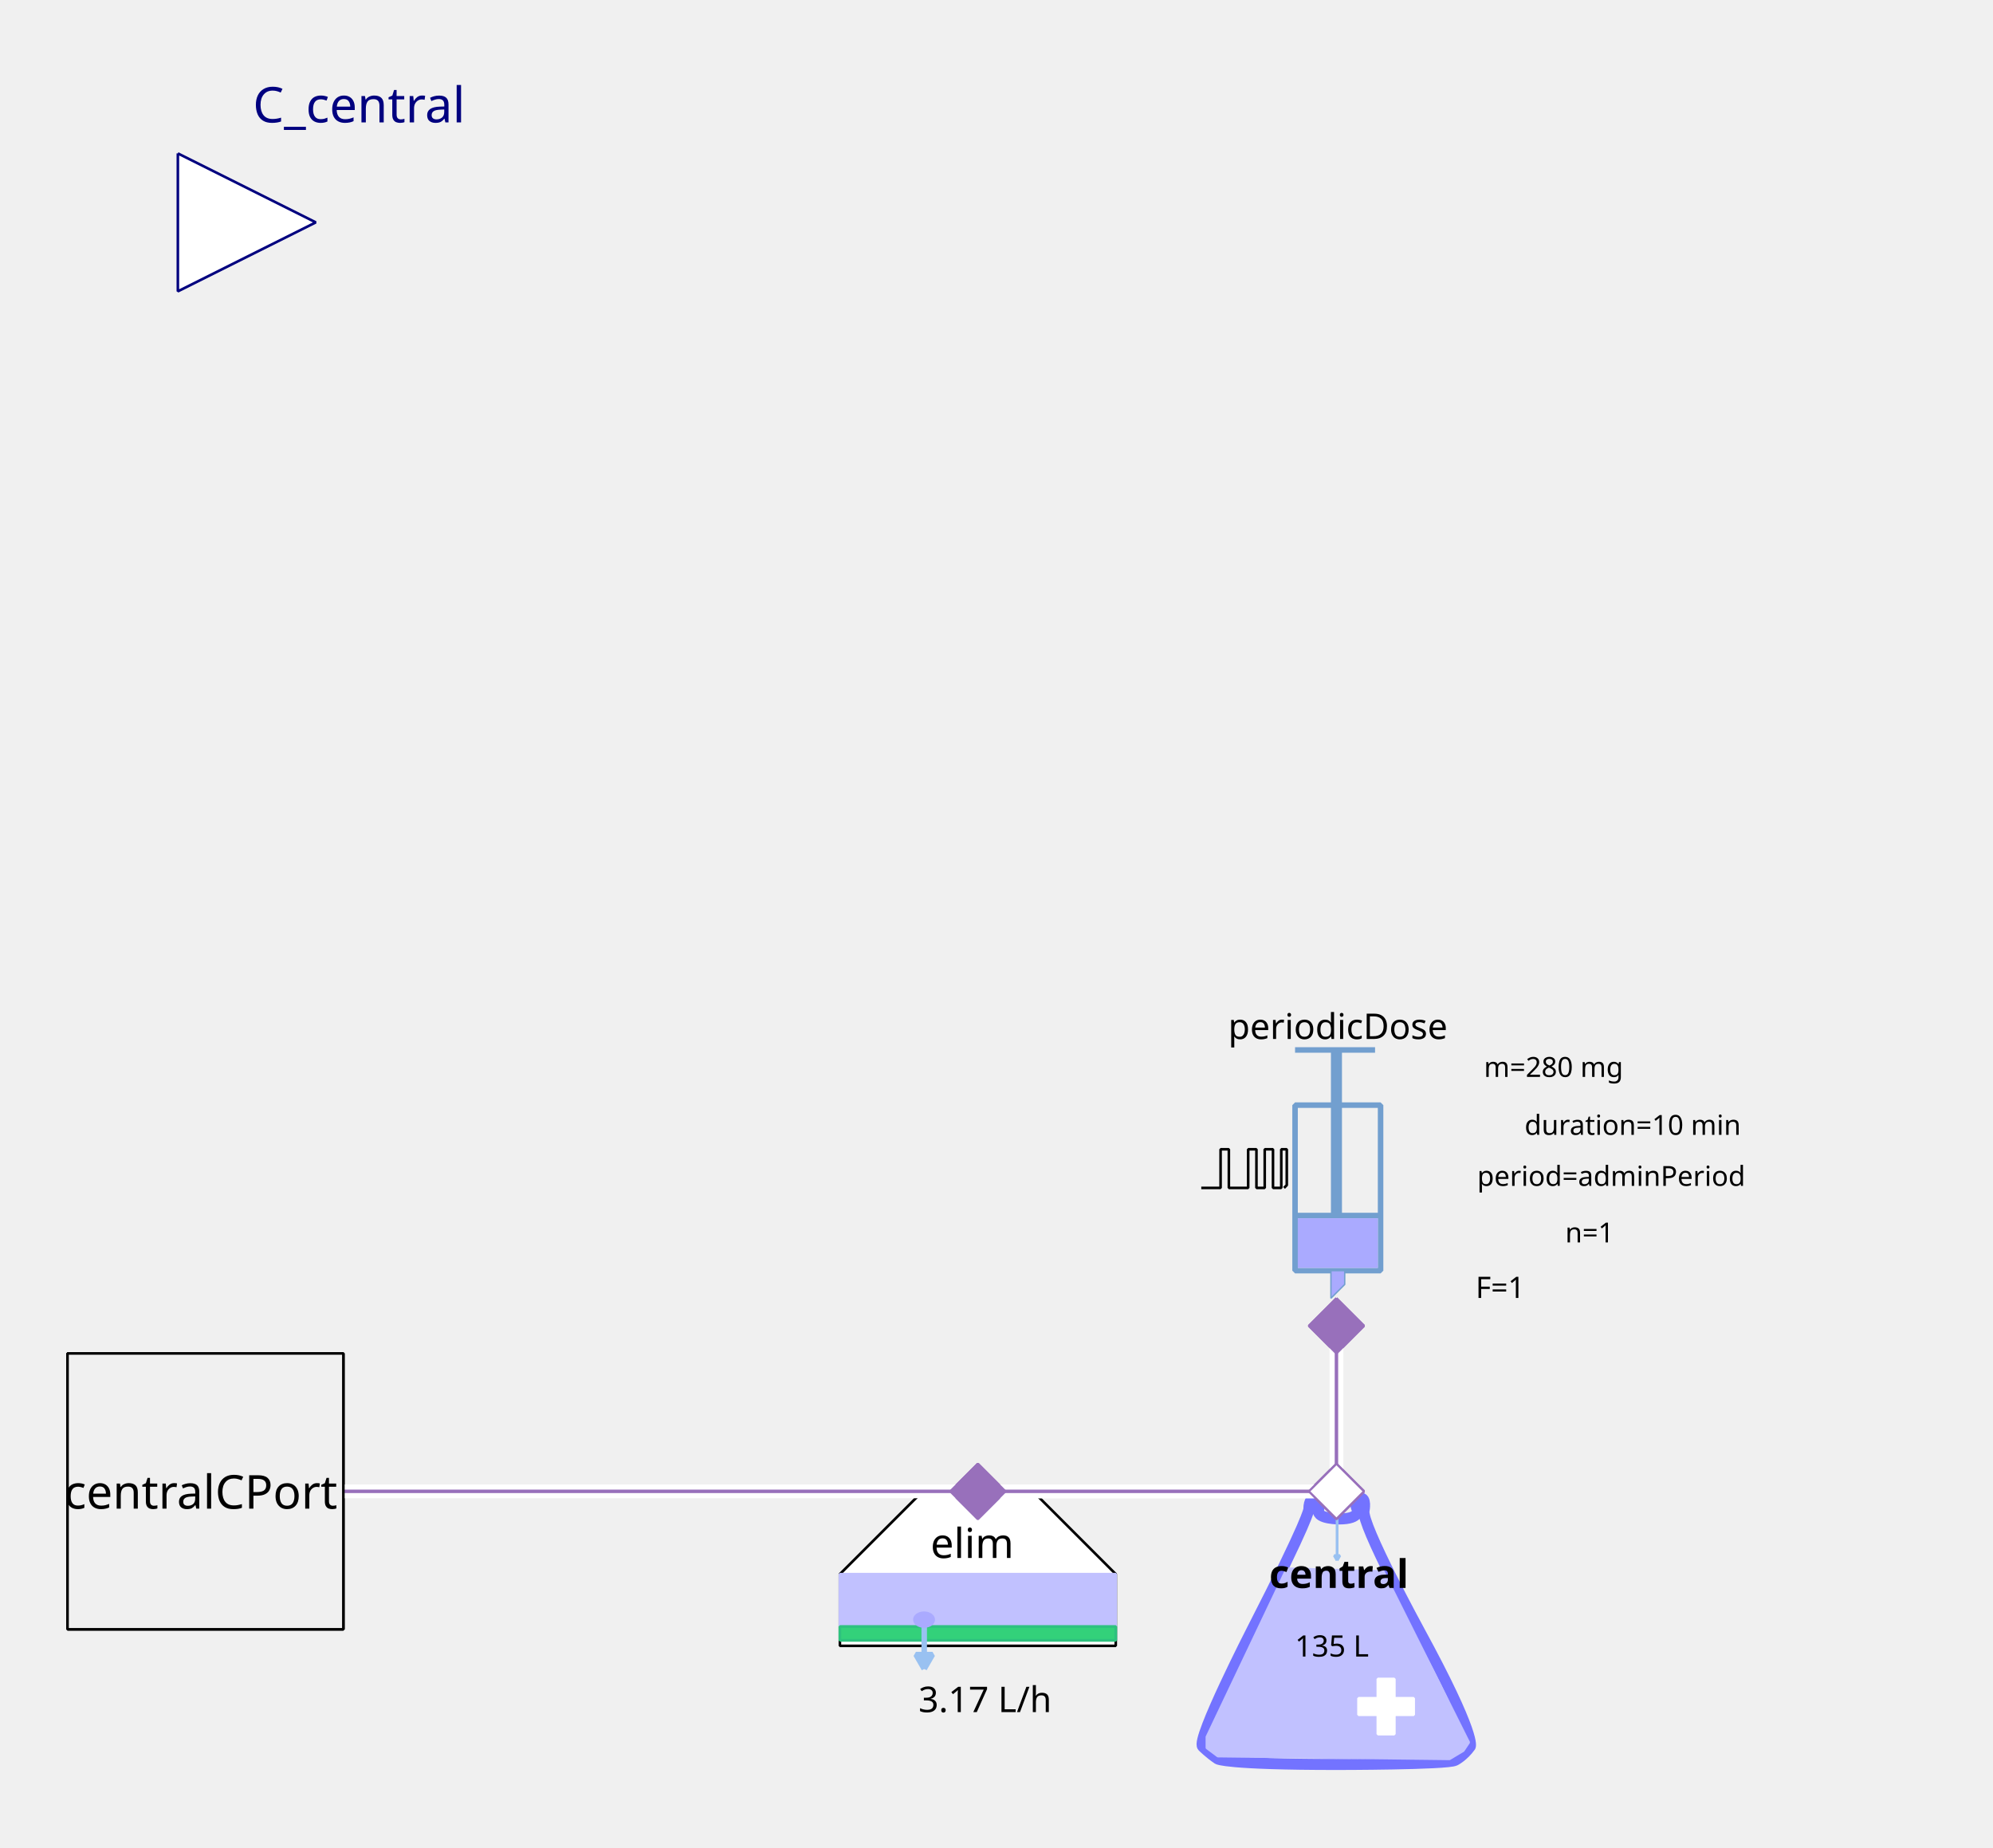
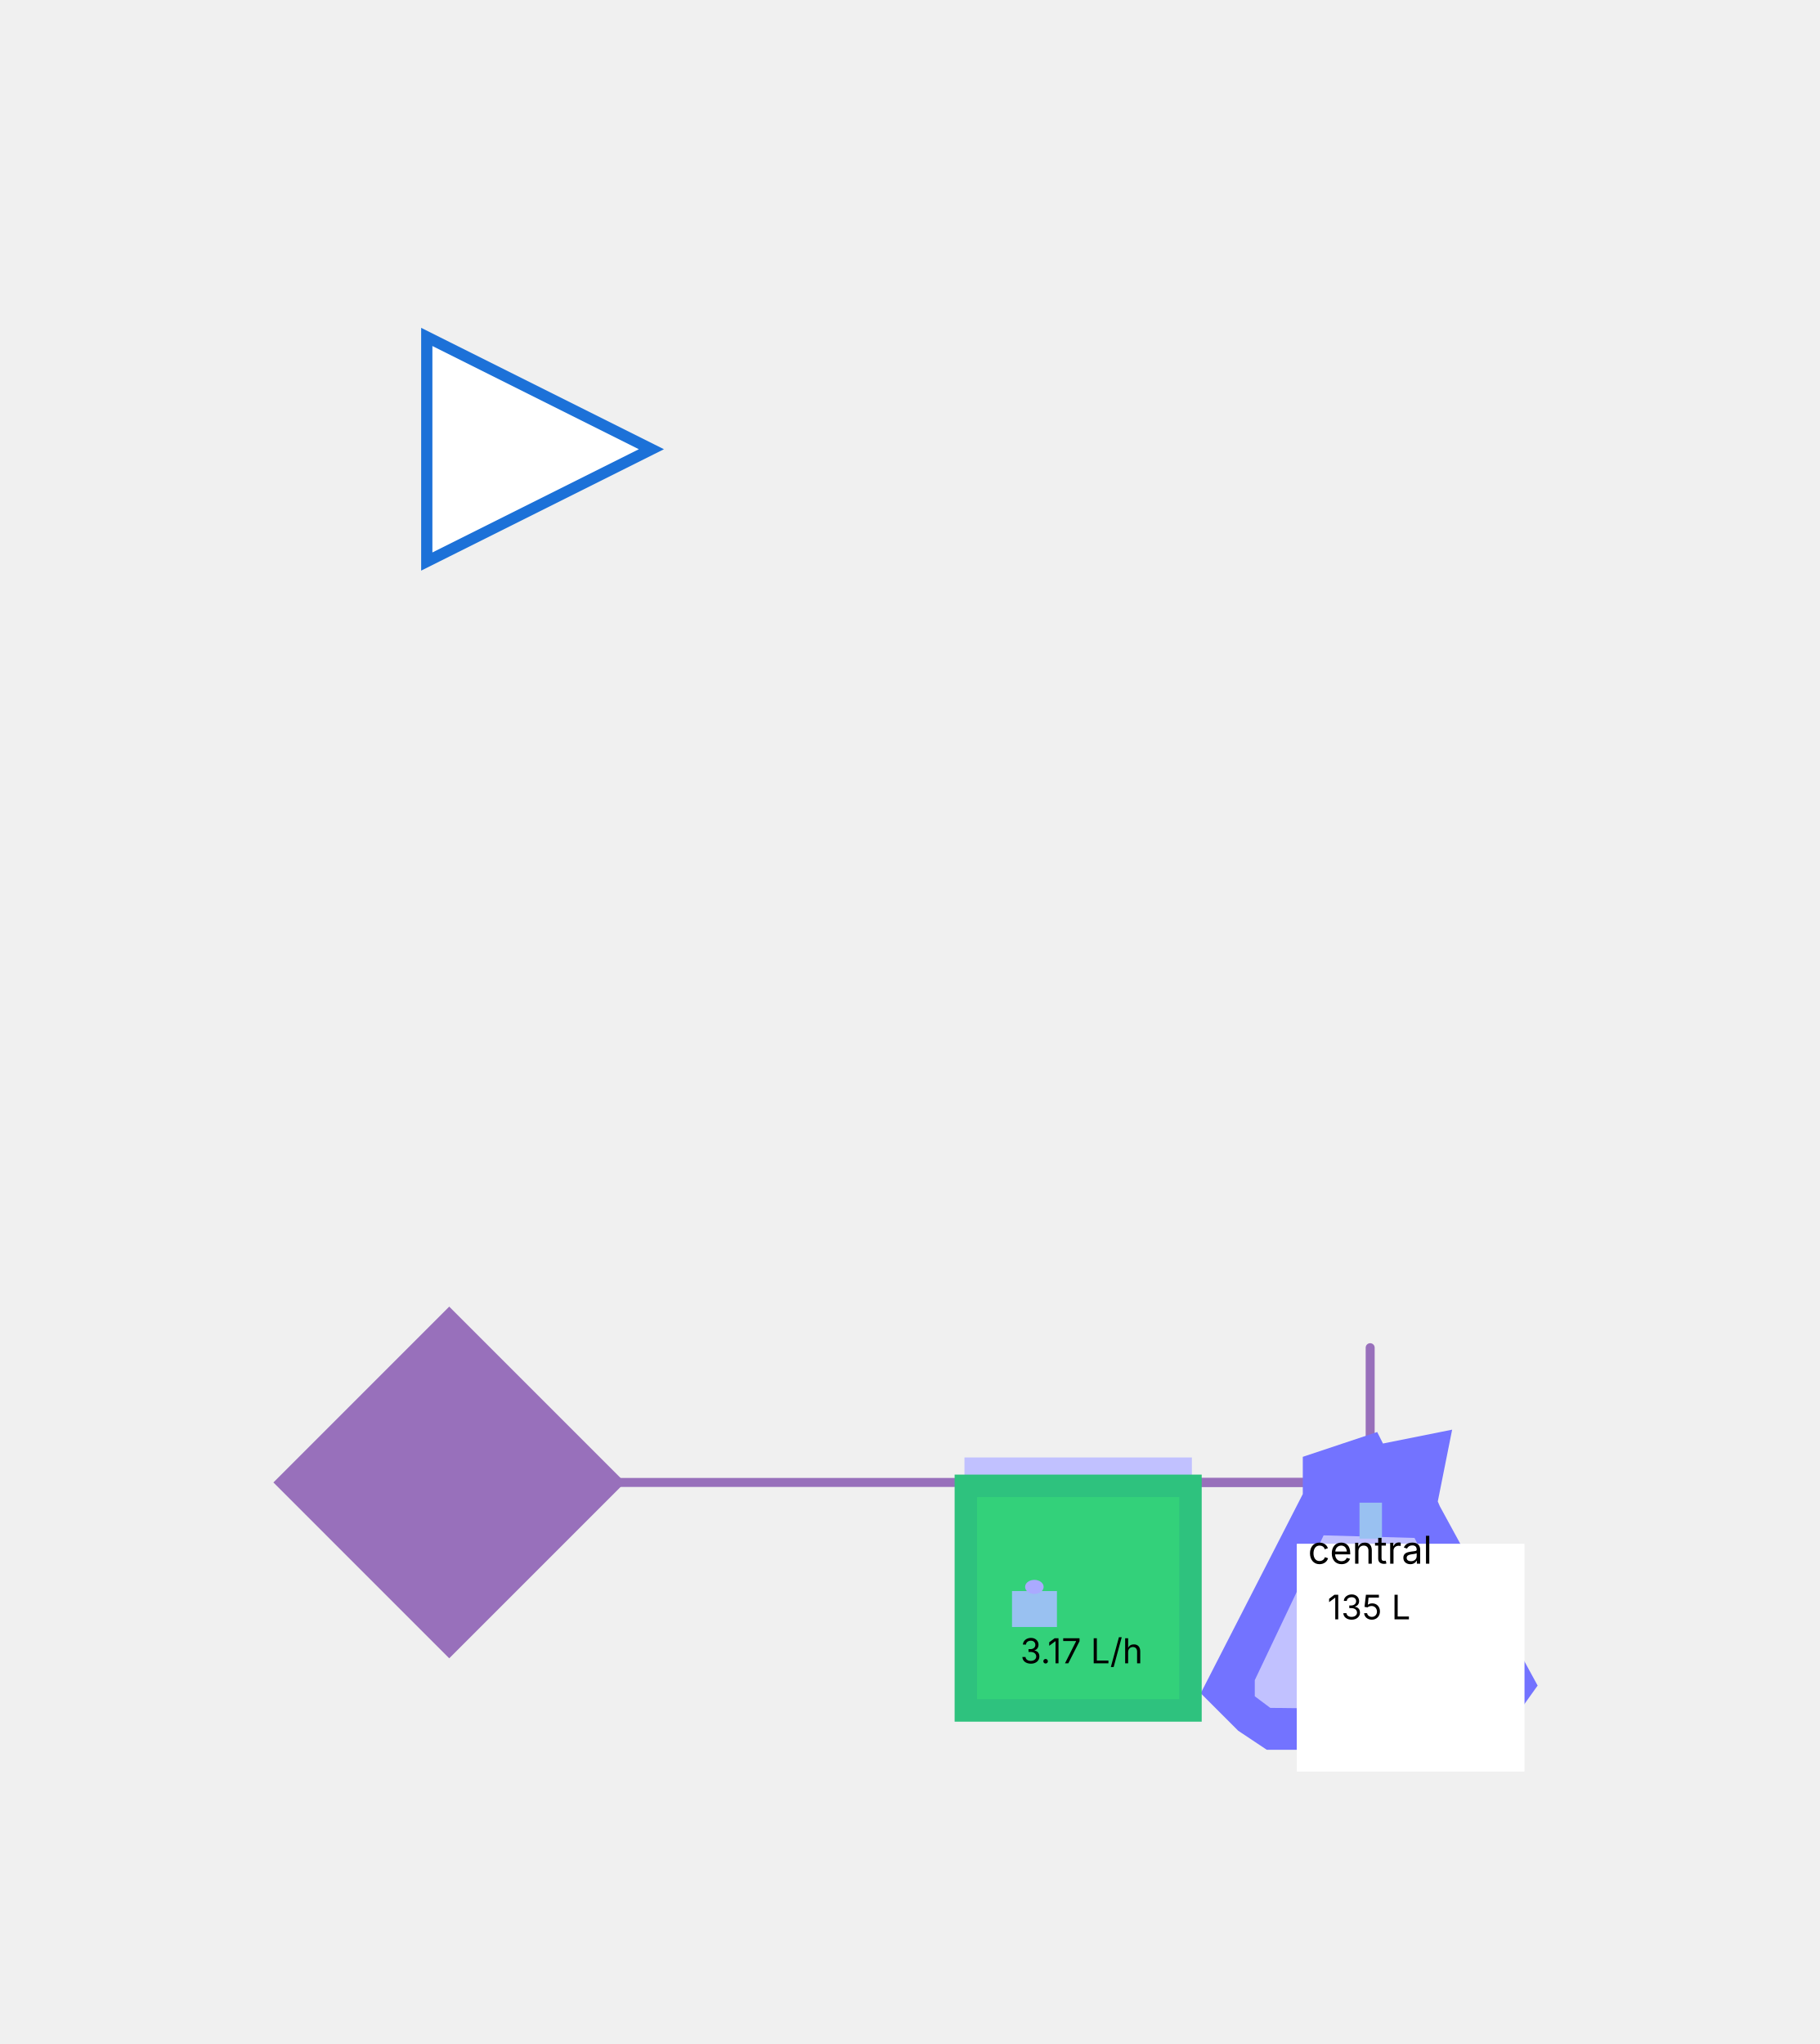
- <svg xmlns="http://www.w3.org/2000/svg" width="203.2mm" height="188.383mm" viewBox="0 0 576 534" version="1.2" baseProfile="tiny">
-   <defs>
- </defs>
-   <g fill="none" stroke="black" stroke-width="1" fill-rule="evenodd" stroke-linecap="square" stroke-linejoin="bevel">
-     <g fill="none" stroke="#7373ff" stroke-opacity="1" stroke-width="8" stroke-linecap="butt" stroke-linejoin="miter" stroke-miterlimit="1" transform="matrix(0.398625,0,0,-0.398625,385.849,470.862)" font-family="Sans" font-size="10" font-weight="400" font-style="normal">
-       <path vector-effect="none" fill-rule="evenodd" d="M-19,87 C-19,87 -19,80 -60,0 C-60,0 -101,-80 -96,-85 C-96,-85 -91,-90 -85,-94 C-85,-94 -79,-98 1,-98 C1,-98 81,-98 87,-95 C87,-95 93,-92 98,-85 C98,-85 103,-78 61,-1 C61,-1 19,76 21,86 C21,86 23,96 18,95 C18,95 13,94 16,87 C16,87 19,80 3,80 C3,80 -13,80 -12,86 C-12,86 -11,92 -12,94 C-12,94 -13,96 -16,95 C-16,95 -19,94 -19,87 " />
-     </g>
-     <g fill="#c1c1ff" fill-opacity="1" stroke="#c1c1ff" stroke-opacity="1" stroke-width="1.75" stroke-linecap="butt" stroke-linejoin="miter" stroke-miterlimit="1" transform="matrix(0.398625,0,0,-0.398625,385.849,481.227)" font-family="Sans" font-size="10" font-weight="400" font-style="normal">
-       <path vector-effect="none" fill-rule="evenodd" d="M-35,70 L-93,-52 L-93,-60 L-85,-66 L83,-68 L93,-62 L97,-56 L35,68 L-35,70" />
-     </g>
-     <g fill="#ffffff" fill-opacity="1" stroke="#ffffff" stroke-opacity="1" stroke-width="1" stroke-linecap="butt" stroke-linejoin="miter" stroke-miterlimit="1" transform="matrix(0.398625,0,0,0.398625,400.598,493.185)" font-family="Sans" font-size="10" font-weight="400" font-style="normal">
-       <rect vector-effect="non-scaling-stroke" x="-6" y="-20" width="12" height="40" />
-     </g>
-     <g fill="#ffffff" fill-opacity="1" stroke="#ffffff" stroke-opacity="1" stroke-width="1" stroke-linecap="butt" stroke-linejoin="miter" stroke-miterlimit="1" transform="matrix(0,0.398625,-0.398625,0,400.598,493.185)" font-family="Sans" font-size="10" font-weight="400" font-style="normal">
-       <rect vector-effect="non-scaling-stroke" x="-6" y="-20" width="12" height="40" />
-     </g>
-     <g fill="none" stroke="#99c1f1" stroke-opacity="1" stroke-width="2" stroke-linecap="butt" stroke-linejoin="miter" stroke-miterlimit="1" transform="matrix(0.398625,0,0,-0.398625,386.435,444.565)" font-family="Sans" font-size="10" font-weight="400" font-style="normal">
-       <path vector-effect="none" fill-rule="evenodd" d="M0,16 L0,-16" />
-     </g>
-     <g fill="#99c1f1" fill-opacity="1" stroke="#99c1f1" stroke-opacity="1" stroke-width="2" stroke-linecap="butt" stroke-linejoin="miter" stroke-miterlimit="1" transform="matrix(0.398625,0,0,-0.398625,386.435,444.565)" font-family="Sans" font-size="10" font-weight="400" font-style="normal">
-       <path vector-effect="none" fill-rule="evenodd" d="M0,-16 L2,-12.536 L-2,-12.536 L0,-16" />
-     </g>
-     <g fill="none" stroke="#000000" stroke-opacity="1" stroke-width="1" stroke-linecap="butt" stroke-linejoin="miter" stroke-miterlimit="1" transform="matrix(1,0,0,1,386.248,454.917)" font-family="Noto Sans" font-size="11.389" font-weight="700" font-style="normal">
-       <text fill="#000000" fill-opacity="1" stroke="none" xml:space="preserve" x="-19.438" y="4" font-family="Noto Sans" font-size="11.389" font-weight="700" font-style="normal">central</text>
-     </g>
-     <g fill="none" stroke="#000000" stroke-opacity="1" stroke-width="1" stroke-linecap="butt" stroke-linejoin="miter" stroke-miterlimit="1" transform="matrix(1,0,0,1,385.849,475.247)" font-family="Noto Sans" font-size="8.542" font-weight="400" font-style="normal">
-       <text fill="#000000" fill-opacity="1" stroke="none" xml:space="preserve" x="-0.918" y="3.5" font-family="Noto Sans" font-size="8.542" font-weight="400" font-style="normal" text-anchor="middle">135 L</text>
-     </g>
-     <g fill="#ffffff" fill-opacity="1" stroke="#9870bb" stroke-opacity="1" stroke-width="8" stroke-linecap="butt" stroke-linejoin="miter" stroke-miterlimit="1" transform="matrix(0.079725,0,0,-0.079725,386.248,431)" font-family="Sans" font-size="10" font-weight="400" font-style="normal">
-       <path vector-effect="none" fill-rule="evenodd" d="M-100,0 L0,100 L100,0 L0,-100 L-100,0" />
-     </g>
-     <g fill="#ffffff" fill-opacity="1" stroke="#000000" stroke-opacity="1" stroke-width="1" stroke-linecap="butt" stroke-linejoin="miter" stroke-miterlimit="1" transform="matrix(0.398625,0,0,-0.398625,282.605,470.862)" font-family="Sans" font-size="10" font-weight="400" font-style="normal">
-       <path vector-effect="non-scaling-stroke" fill-rule="evenodd" d="M-40,100 L40,100 L100,40 L100,-12 L80,-12 L-76,-12 L-100,-12 L-100,40 L-100,40 L-40,100" />
-     </g>
-     <g fill="none" stroke="#000000" stroke-opacity="1" stroke-width="1" stroke-linecap="butt" stroke-linejoin="miter" stroke-miterlimit="1" transform="matrix(1,0,0,1,281.011,445.749)" font-family="Noto Sans" font-size="11.959" font-weight="400" font-style="normal">
-       <text fill="#000000" fill-opacity="1" stroke="none" xml:space="preserve" x="-12.078" y="4.5" font-family="Noto Sans" font-size="11.959" font-weight="400" font-style="normal">elim</text>
-     </g>
-     <g fill="#c1c1ff" fill-opacity="1" stroke="#c1c1ff" stroke-opacity="1" stroke-width="1" stroke-linecap="butt" stroke-linejoin="miter" stroke-miterlimit="1" transform="matrix(0.398625,0,0,0.398625,282.605,462.491)" font-family="Sans" font-size="10" font-weight="400" font-style="normal">
-       <rect vector-effect="non-scaling-stroke" x="-100" y="-19" width="200" height="38" />
-     </g>
-     <g fill="#33d17a" fill-opacity="1" stroke="#2ec27e" stroke-opacity="1" stroke-width="2" stroke-linecap="butt" stroke-linejoin="miter" stroke-miterlimit="1" transform="matrix(0.398625,0,0,0.398625,282.605,472.058)" font-family="Sans" font-size="10" font-weight="400" font-style="normal">
-       <rect x="-100" y="-5" width="200" height="10" />
-     </g>
-     <g fill="none" stroke="#99c1f1" stroke-opacity="1" stroke-width="4" stroke-linecap="butt" stroke-linejoin="miter" stroke-miterlimit="1" transform="matrix(0.398625,0,0,-0.398625,267.108,475.933)" font-family="Sans" font-size="10" font-weight="400" font-style="normal">
-       <path vector-effect="none" fill-rule="evenodd" d="M0,16 L0,-16" />
-     </g>
-     <g fill="#99c1f1" fill-opacity="1" stroke="#99c1f1" stroke-opacity="1" stroke-width="4" stroke-linecap="butt" stroke-linejoin="miter" stroke-miterlimit="1" transform="matrix(0.398625,0,0,-0.398625,267.108,475.933)" font-family="Sans" font-size="10" font-weight="400" font-style="normal">
-       <path vector-effect="none" fill-rule="evenodd" d="M0,-16 L6,-5.608 L-6,-5.608 L0,-16" />
-     </g>
-     <g fill="#aaaaff" fill-opacity="1" stroke="#aaaaff" stroke-opacity="1" stroke-width="1" stroke-linecap="butt" stroke-linejoin="miter" stroke-miterlimit="1" transform="matrix(0.398625,0,0,-0.398625,267.059,468.072)" font-family="Sans" font-size="10" font-weight="400" font-style="normal">
-       <path vector-effect="non-scaling-stroke" fill-rule="evenodd" d="M7,0 C7,-2.761 3.866,-5 0,-5 C-3.866,-5 -7,-2.761 -7,0 C-7,2.761 -3.866,5 0,5 C3.866,5 7,2.761 7,0 " />
-     </g>
-     <g fill="none" stroke="#000000" stroke-opacity="1" stroke-width="1" stroke-linecap="butt" stroke-linejoin="miter" stroke-miterlimit="1" transform="matrix(1,0,0,1,283.801,490.794)" font-family="Noto Sans" font-size="10.25" font-weight="400" font-style="normal">
-       <text fill="#000000" fill-opacity="1" stroke="none" xml:space="preserve" x="0.893" y="4" font-family="Noto Sans" font-size="10.25" font-weight="400" font-style="normal" text-anchor="middle">3.17 L/h</text>
-     </g>
-     <g fill="#9870bb" fill-opacity="1" stroke="#9870bb" stroke-opacity="1" stroke-width="8" stroke-linecap="butt" stroke-linejoin="miter" stroke-miterlimit="1" transform="matrix(0.079725,0,0,-0.079725,282.605,431)" font-family="Sans" font-size="10" font-weight="400" font-style="normal">
-       <path vector-effect="none" fill-rule="evenodd" d="M-100,0 L0,100 L100,0 L0,-100 L-100,0" />
-     </g>
-     <g fill="none" stroke="#729fcf" stroke-opacity="1" stroke-width="4" stroke-linecap="butt" stroke-linejoin="miter" stroke-miterlimit="1" transform="matrix(0.398625,0,0,0.398625,379.072,345.694)" font-family="Sans" font-size="10" font-weight="400" font-style="normal">
-       <rect x="-12" y="-66" width="62" height="120" />
-     </g>
-     <g fill="none" stroke="#729fcf" stroke-opacity="1" stroke-width="8" stroke-linecap="butt" stroke-linejoin="miter" stroke-miterlimit="1" transform="matrix(0.398625,0,0,-0.398625,386.248,311.811)" font-family="Sans" font-size="10" font-weight="400" font-style="normal">
-       <path vector-effect="none" fill-rule="evenodd" d="M0,21 L0,-99" />
-     </g>
-     <g fill="none" stroke="#729fcf" stroke-opacity="1" stroke-width="4" stroke-linecap="butt" stroke-linejoin="miter" stroke-miterlimit="1" transform="matrix(0.398625,0,0,-0.398625,385.849,303.44)" font-family="Sans" font-size="10" font-weight="400" font-style="normal">
-       <path vector-effect="none" fill-rule="evenodd" d="M-29,0 L29,0" />
-     </g>
-     <g fill="none" stroke="#729fcf" stroke-opacity="1" stroke-width="4" stroke-linecap="butt" stroke-linejoin="miter" stroke-miterlimit="1" transform="matrix(0.398625,0,0,-0.398625,386.646,351.275)" font-family="Sans" font-size="10" font-weight="400" font-style="normal">
-       <path vector-effect="none" fill-rule="evenodd" d="M-31,0 L31,0" />
-     </g>
-     <g fill="#aaaaff" fill-opacity="1" stroke="none" transform="matrix(0.398625,0,0,0.398625,386.646,359.248)" font-family="Sans" font-size="10" font-weight="400" font-style="normal">
-       <rect vector-effect="non-scaling-stroke" x="-29" y="-18" width="58" height="36" />
-     </g>
-     <g fill="none" stroke="#000000" stroke-opacity="1" stroke-width="1" stroke-linecap="butt" stroke-linejoin="miter" stroke-miterlimit="1" transform="matrix(1,0,0,1,385.849,296.265)" font-family="Noto Sans" font-size="10.25" font-weight="400" font-style="normal">
-       <text fill="#000000" fill-opacity="1" stroke="none" xml:space="preserve" x="-30.891" y="4" font-family="Noto Sans" font-size="10.25" font-weight="400" font-style="normal">periodicDose</text>
-     </g>
-     <g fill="#aaaaff" fill-opacity="1" stroke="#729fcf" stroke-opacity="1" stroke-width="1" stroke-linecap="butt" stroke-linejoin="miter" stroke-miterlimit="1" transform="matrix(0.398625,0,0,-0.398625,385.45,371.206)" font-family="Sans" font-size="10" font-weight="400" font-style="normal">
-       <path vector-effect="none" fill-rule="evenodd" d="M-2,10 L-2,-10 L8,0 L8,10 L-2,10" />
-     </g>
-     <g fill="none" stroke="#000000" stroke-opacity="1" stroke-width="1" stroke-linecap="butt" stroke-linejoin="miter" stroke-miterlimit="1" transform="matrix(1,0,0,1,489.491,308.224)" font-family="Noto Sans" font-size="8" font-weight="400" font-style="normal">
-       <text fill="#000000" fill-opacity="1" stroke="none" xml:space="preserve" x="-40.495" y="3" font-family="Noto Sans" font-size="8" font-weight="400" font-style="normal" text-anchor="middle">m=280 mg</text>
-     </g>
-     <g fill="none" stroke="#000000" stroke-opacity="1" stroke-width="1" stroke-linecap="butt" stroke-linejoin="miter" stroke-miterlimit="1" transform="matrix(1,0,0,1,491.086,339.715)" font-family="Noto Sans" font-size="8" font-weight="400" font-style="normal">
-       <text fill="#000000" fill-opacity="1" stroke="none" xml:space="preserve" x="-64.172" y="3" font-family="Noto Sans" font-size="8" font-weight="400" font-style="normal">period=adminPeriod</text>
-     </g>
-     <g fill="none" stroke="#000000" stroke-opacity="1" stroke-width="1" stroke-linecap="butt" stroke-linejoin="miter" stroke-miterlimit="1" transform="matrix(1,0,0,1,489.491,324.966)" font-family="Noto Sans" font-size="8" font-weight="400" font-style="normal">
-       <text fill="#000000" fill-opacity="1" stroke="none" xml:space="preserve" x="-17.615" y="3" font-family="Noto Sans" font-size="8" font-weight="400" font-style="normal" text-anchor="middle">duration=10 min</text>
-     </g>
-     <g fill="none" stroke="#000000" stroke-opacity="1" stroke-width="1" stroke-linecap="butt" stroke-linejoin="miter" stroke-miterlimit="1" transform="matrix(1,0,0,1,490.687,356.059)" font-family="Noto Sans" font-size="8" font-weight="400" font-style="normal">
-       <text fill="#000000" fill-opacity="1" stroke="none" xml:space="preserve" x="-31.282" y="3" font-family="Noto Sans" font-size="8" font-weight="400" font-style="normal" text-anchor="middle">n=1</text>
-     </g>
-     <g fill="none" stroke="#000000" stroke-opacity="1" stroke-width="1" stroke-linecap="butt" stroke-linejoin="miter" stroke-miterlimit="1" transform="matrix(1,0,0,1,475.938,371.605)" font-family="Noto Sans" font-size="8.542" font-weight="400" font-style="normal">
-       <text fill="#000000" fill-opacity="1" stroke="none" xml:space="preserve" x="-42.353" y="3.5" font-family="Noto Sans" font-size="8.542" font-weight="400" font-style="normal" text-anchor="middle">F=1</text>
-     </g>
-     <g fill="none" stroke="#000000" stroke-opacity="1" stroke-width="1" stroke-linecap="butt" stroke-linejoin="miter" stroke-miterlimit="1" transform="matrix(0.398625,0,0,-0.398625,359.54,337.804)" font-family="Sans" font-size="10" font-weight="400" font-style="normal">
-       <path vector-effect="non-scaling-stroke" fill-rule="evenodd" d="M-31,-13.793 L-17,-13.793 L-17,14.207 L-11,14.207 L-11,-13.793 L3,-13.793 L3,14.207 L9,14.207 L9,-13.793 L15,-13.793 L15,14.207 L21,14.207 L21,-13.793 L27,-13.793 L27,14.207 L31,14.207 L31,-11.793 L29,-13.793" />
-     </g>
-     <g fill="#9870bb" fill-opacity="1" stroke="#9870bb" stroke-opacity="1" stroke-width="8" stroke-linecap="butt" stroke-linejoin="miter" stroke-miterlimit="1" transform="matrix(0,0.079725,0.079725,0,386.248,383.165)" font-family="Sans" font-size="10" font-weight="400" font-style="normal">
-       <path vector-effect="none" fill-rule="evenodd" d="M-100,0 L0,100 L100,0 L0,-100 L-100,0" />
-     </g>
-     <g fill="#ffffff" fill-opacity="1" stroke="#00007f" stroke-opacity="1" stroke-width="1" stroke-linecap="butt" stroke-linejoin="miter" stroke-miterlimit="1" transform="matrix(0.398625,0,0,-0.398625,91.2651,64.2651)" font-family="Sans" font-size="10" font-weight="400" font-style="normal">
-       <path vector-effect="non-scaling-stroke" fill-rule="evenodd" d="M-100,50 L0,0 L-100,-50 L-100,50" />
-     </g>
-     <g fill="none" stroke="#00007f" stroke-opacity="1" stroke-width="1" stroke-linecap="butt" stroke-linejoin="miter" stroke-miterlimit="1" transform="matrix(1,0,0,1,91.2651,-3.50115)" font-family="Noto Sans" font-size="14.237" font-weight="400" font-style="normal">
-       <text fill="#00007f" fill-opacity="1" stroke="none" xml:space="preserve" x="-18.188" y="38.875" font-family="Noto Sans" font-size="14.237" font-weight="400" font-style="normal">C_central</text>
-     </g>
-     <g fill="#f0f0f0" fill-opacity="1" stroke="#000000" stroke-opacity="1" stroke-width="1" stroke-linecap="butt" stroke-linejoin="miter" stroke-miterlimit="1" transform="matrix(0.398625,0,0,-0.398625,59.3751,431)" font-family="Sans" font-size="10" font-weight="400" font-style="normal">
-       <rect vector-effect="non-scaling-stroke" x="-100" y="-100" width="200" height="200" />
-     </g>
-     <g fill="none" stroke="#000000" stroke-opacity="1" stroke-width="1" stroke-linecap="butt" stroke-linejoin="miter" stroke-miterlimit="1" transform="matrix(1,0,0,1,59.3751,431)" font-family="Noto Sans" font-size="13.513" font-weight="400" font-style="normal">
-       <text fill="#000000" fill-opacity="1" stroke="none" xml:space="preserve" x="-40.922" y="5" font-family="Noto Sans" font-size="13.513" font-weight="400" font-style="normal">centralCPort</text>
-     </g>
-     <g fill="#ffffff" fill-opacity="1" stroke="none" transform="matrix(3.98625,0,0,-3.98625,458,431)" font-family="Sans" font-size="10" font-weight="400" font-style="normal">
-       <path vector-effect="none" fill-rule="nonzero" d="M-18,0.5 L-44,0.5 L-44.5,0.5 L-44.5,-0.5 L-44,-0.5 L-18,-0.5 L-17.5,-0.5 L-17.5,0.5 L-18,0.5" />
-     </g>
-     <g fill="none" stroke="#9870bb" stroke-opacity="1" stroke-width="0.25" stroke-linecap="butt" stroke-linejoin="miter" stroke-miterlimit="1" transform="matrix(3.98625,0,0,-3.98625,458,431)" font-family="Sans" font-size="10" font-weight="400" font-style="normal">
-       <path vector-effect="none" fill-rule="evenodd" d="M-18,0 L-44,0" />
-     </g>
-     <g fill="#9870bb" fill-opacity="1" stroke="#9870bb" stroke-opacity="1" stroke-width="8" stroke-linecap="butt" stroke-linejoin="miter" stroke-miterlimit="1" transform="matrix(0.079725,0,0,-0.079725,282.605,431)" font-family="Sans" font-size="10" font-weight="400" font-style="normal">
-       <path vector-effect="none" fill-rule="evenodd" d="M-100,0 L0,100 L100,0 L0,-100 L-100,0" />
-     </g>
-     <g fill="#ffffff" fill-opacity="1" stroke="#9870bb" stroke-opacity="1" stroke-width="8" stroke-linecap="butt" stroke-linejoin="miter" stroke-miterlimit="1" transform="matrix(0.079725,0,0,-0.079725,386.248,431)" font-family="Sans" font-size="10" font-weight="400" font-style="normal">
-       <path vector-effect="none" fill-rule="evenodd" d="M-100,0 L0,100 L100,0 L0,-100 L-100,0" />
-     </g>
-     <g fill="#ffffff" fill-opacity="1" stroke="none" transform="matrix(3.98625,0,0,-3.98625,458,431)" font-family="Sans" font-size="10" font-weight="400" font-style="normal">
-       <path vector-effect="none" fill-rule="nonzero" d="M-18.5,12 L-18.5,0 L-18.5,-0.5 L-17.5,-0.5 L-17.5,0 L-17.5,12 L-17.5,12.5 L-18.5,12.5 L-18.5,12" />
-     </g>
-     <g fill="none" stroke="#9870bb" stroke-opacity="1" stroke-width="0.25" stroke-linecap="butt" stroke-linejoin="miter" stroke-miterlimit="1" transform="matrix(3.98625,0,0,-3.98625,458,431)" font-family="Sans" font-size="10" font-weight="400" font-style="normal">
-       <path vector-effect="none" fill-rule="evenodd" d="M-18,12 L-18,0" />
-     </g>
-     <g fill="#9870bb" fill-opacity="1" stroke="#9870bb" stroke-opacity="1" stroke-width="8" stroke-linecap="butt" stroke-linejoin="miter" stroke-miterlimit="1" transform="matrix(0,0.079725,0.079725,0,386.248,383.165)" font-family="Sans" font-size="10" font-weight="400" font-style="normal">
-       <path vector-effect="none" fill-rule="evenodd" d="M-100,0 L0,100 L100,0 L0,-100 L-100,0" />
-     </g>
-     <g fill="#ffffff" fill-opacity="1" stroke="#9870bb" stroke-opacity="1" stroke-width="8" stroke-linecap="butt" stroke-linejoin="miter" stroke-miterlimit="1" transform="matrix(0.079725,0,0,-0.079725,386.248,431)" font-family="Sans" font-size="10" font-weight="400" font-style="normal">
-       <path vector-effect="none" fill-rule="evenodd" d="M-100,0 L0,100 L100,0 L0,-100 L-100,0" />
-     </g>
-     <g fill="#ffffff" fill-opacity="1" stroke="none" transform="matrix(3.98625,0,0,-3.98625,458,431)" font-family="Sans" font-size="10" font-weight="400" font-style="normal">
-       <path vector-effect="none" fill-rule="nonzero" d="M-18,0.5 L-100,0.5 L-100.5,0.5 L-100.5,-0.5 L-100,-0.5 L-18,-0.5 L-17.5,-0.5 L-17.5,0.5 L-18,0.5" />
-     </g>
-     <g fill="none" stroke="#9870bb" stroke-opacity="1" stroke-width="0.25" stroke-linecap="butt" stroke-linejoin="miter" stroke-miterlimit="1" transform="matrix(3.98625,0,0,-3.98625,458,431)" font-family="Sans" font-size="10" font-weight="400" font-style="normal">
-       <path vector-effect="none" fill-rule="evenodd" d="M-18,0 L-100,0" />
-     </g>
-     <g fill="#f0f0f0" fill-opacity="1" stroke="#000000" stroke-opacity="1" stroke-width="1" stroke-linecap="butt" stroke-linejoin="miter" stroke-miterlimit="1" transform="matrix(0.398625,0,0,-0.398625,59.3751,431)" font-family="Sans" font-size="10" font-weight="400" font-style="normal">
-       <rect vector-effect="non-scaling-stroke" x="-100" y="-100" width="200" height="200" />
-     </g>
-     <g fill="none" stroke="#000000" stroke-opacity="1" stroke-width="1" stroke-linecap="butt" stroke-linejoin="miter" stroke-miterlimit="1" transform="matrix(1,0,0,1,59.3751,431)" font-family="Noto Sans" font-size="13.513" font-weight="400" font-style="normal">
-       <text fill="#000000" fill-opacity="1" stroke="none" xml:space="preserve" x="-40.922" y="5" font-family="Noto Sans" font-size="13.513" font-weight="400" font-style="normal">centralCPort</text>
-     </g>
-     <g fill="#9870bb" fill-opacity="1" stroke="#9870bb" stroke-opacity="1" stroke-width="8" stroke-linecap="butt" stroke-linejoin="miter" stroke-miterlimit="1" transform="matrix(0.079725,0,0,-0.079725,282.605,431)" font-family="Sans" font-size="10" font-weight="400" font-style="normal">
-       <path vector-effect="none" fill-rule="evenodd" d="M-100,0 L0,100 L100,0 L0,-100 L-100,0" />
-     </g>
-     <g fill="#ffffff" fill-opacity="1" stroke="#9870bb" stroke-opacity="1" stroke-width="8" stroke-linecap="butt" stroke-linejoin="miter" stroke-miterlimit="1" transform="matrix(0.079725,0,0,-0.079725,386.248,431)" font-family="Sans" font-size="10" font-weight="400" font-style="normal">
-       <path vector-effect="none" fill-rule="evenodd" d="M-100,0 L0,100 L100,0 L0,-100 L-100,0" />
-     </g>
-     <g fill="none" stroke="#000000" stroke-opacity="0" stroke-width="2" stroke-linecap="square" stroke-linejoin="bevel" transform="matrix(3.98625,0,0,-3.98625,386.248,470.862)" font-family="Sans" font-size="10" font-weight="400" font-style="normal">
-       <polyline fill="none" vector-effect="non-scaling-stroke" points="-1,0 1,0 " />
-       <polyline fill="none" vector-effect="non-scaling-stroke" points="0,-1 0,1 " />
-     </g>
-     <g fill="none" stroke="#000000" stroke-opacity="0" stroke-width="2" stroke-linecap="square" stroke-linejoin="bevel" transform="matrix(3.98625,0,0,-3.98625,282.605,470.862)" font-family="Sans" font-size="10" font-weight="400" font-style="normal">
-       <polyline fill="none" vector-effect="non-scaling-stroke" points="-1,0 1,0 " />
-       <polyline fill="none" vector-effect="non-scaling-stroke" points="0,-1 0,1 " />
-     </g>
-     <g fill="none" stroke="#000000" stroke-opacity="0" stroke-width="2" stroke-linecap="square" stroke-linejoin="bevel" transform="matrix(3.98625,0,0,-3.98625,386.248,343.303)" font-family="Sans" font-size="10" font-weight="400" font-style="normal">
-       <polyline fill="none" vector-effect="non-scaling-stroke" points="-1,0 1,0 " />
-       <polyline fill="none" vector-effect="non-scaling-stroke" points="0,-1 0,1 " />
-     </g>
-     <g fill="none" stroke="#000000" stroke-opacity="0" stroke-width="2" stroke-linecap="square" stroke-linejoin="bevel" transform="matrix(3.98625,0,0,-3.98625,91.2651,64.2651)" font-family="Sans" font-size="10" font-weight="400" font-style="normal">
-       <polyline fill="none" vector-effect="non-scaling-stroke" points="-1,0 1,0 " />
-       <polyline fill="none" vector-effect="non-scaling-stroke" points="0,-1 0,1 " />
-     </g>
-     <g fill="none" stroke="#000000" stroke-opacity="0" stroke-width="2" stroke-linecap="square" stroke-linejoin="bevel" transform="matrix(3.98625,0,0,-3.98625,59.3751,431)" font-family="Sans" font-size="10" font-weight="400" font-style="normal">
-       <polyline fill="none" vector-effect="non-scaling-stroke" points="-1,0 1,0 " />
-       <polyline fill="none" vector-effect="non-scaling-stroke" points="0,-1 0,1 " />
-     </g>
+ <svg xmlns="http://www.w3.org/2000/svg" viewBox="-140.0 -132.0 162.0 182.0" role="img" aria-label="PK_1C diagram">
+   <polyline points="-18.00,-0.00 -44.00,-0.00" fill="none" stroke="rgb(152,112,187)" stroke-width="0.8" stroke-linecap="round" />
+   <polyline points="-18.00,-12.00 -18.00,-0.00" fill="none" stroke="rgb(152,112,187)" stroke-width="0.8" stroke-linecap="round" />
+   <polyline points="-18.00,-0.00 -100.00,-0.00" fill="none" stroke="rgb(152,112,187)" stroke-width="0.8" stroke-linecap="round" />
+   <g data-component="central">
+     <polygon points="-20.00,0.60 -20.00,2.00 -28.20,18.00 -27.20,19.00 -26.00,19.80 -10.00,19.80 -8.80,19.20 -7.80,17.80 -16.20,2.40 -15.80,0.40 -16.80,0.60 -16.20,2.00 -19.40,2.00 -19.20,0.80 -19.40,0.40 -20.00,0.60" fill="none" stroke="rgb(115,115,255)" stroke-width="8.00" />
+     <polygon points="-21.60,5.60 -27.40,17.80 -27.40,18.60 -26.60,19.20 -9.80,19.40 -8.80,18.80 -8.40,18.20 -14.60,5.80 -21.60,5.60" fill="rgb(193,193,255)" stroke="rgb(193,193,255)" stroke-width="1.75" />
+     <rect x="-24.40" y="5.60" width="20.00" height="20.00" rx="0.00" fill="rgb(255,255,255)" stroke="rgb(255,255,255)" stroke-width="0.25" />
+     <rect x="-24.40" y="5.60" width="20.00" height="20.00" rx="0.00" fill="rgb(255,255,255)" stroke="rgb(255,255,255)" stroke-width="0.25" />
+     <polyline points="-17.95,1.80 -17.95,5.00" fill="none" stroke="rgb(153,193,241)" stroke-width="2.00" />
+     <text x="-18.00" y="6.00" font-size="3.40" fill="rgb(0,0,0)" text-anchor="middle" dominant-baseline="middle" font-family="Inter, Helvetica, Arial, sans-serif">central</text>
+     <text x="-18.10" y="11.10" font-size="3.00" fill="rgb(0,0,0)" text-anchor="middle" dominant-baseline="middle" font-family="Inter, Helvetica, Arial, sans-serif">135 L</text>
+   </g>
+   <g data-component="elim">
+     <polygon points="-48.00,-0.00 -40.00,-0.00 -34.00,6.00 -34.00,11.20 -36.00,11.20 -51.60,11.20 -54.00,11.20 -54.00,6.00 -54.00,6.00 -48.00,-0.00" fill="rgb(255,255,255)" stroke="rgb(0,0,0)" stroke-width="0.25" />
+     <text x="-44.40" y="3.70" font-size="3.57" fill="rgb(0,0,0)" text-anchor="middle" dominant-baseline="middle" font-family="Inter, Helvetica, Arial, sans-serif">elim</text>
+     <rect x="-54.00" y="-2.10" width="20.00" height="20.00" rx="0.00" fill="rgb(193,193,255)" stroke="rgb(193,193,255)" stroke-width="0.25" />
+     <rect x="-54.00" y="0.30" width="20.00" height="20.00" rx="0.00" fill="rgb(51,209,122)" stroke="rgb(46,194,126)" stroke-width="2.00" />
+     <polyline points="-47.89,9.67 -47.89,12.87" fill="none" stroke="rgb(153,193,241)" stroke-width="4.00" />
+     <ellipse cx="-47.90" cy="9.30" rx="0.70" ry="0.50" fill="rgb(170,170,255)" stroke="rgb(170,170,255)" stroke-width="0.25" />
+     <text x="-43.70" y="15.00" font-size="3.06" fill="rgb(0,0,0)" text-anchor="middle" dominant-baseline="middle" font-family="Inter, Helvetica, Arial, sans-serif">3.17 L/h</text>
+   </g>
+   <g data-component="C_central">
+     <polygon points="-102.00,-102.00 -82.00,-92.00 -102.00,-82.00 -102.00,-102.00" fill="rgb(255,255,255)" stroke="rgb(28,113,216)" stroke-width="1.00" />
+   </g>
+   <g data-component="centralCPort">
+     <polygon points="-110.00,-0.00 -100.00,-10.00 -90.00,-0.00 -100.00,10.00 -110.00,-0.00" fill="rgb(152,112,187)" stroke="rgb(152,112,187)" stroke-width="8.00" />
  </g>
</svg>
